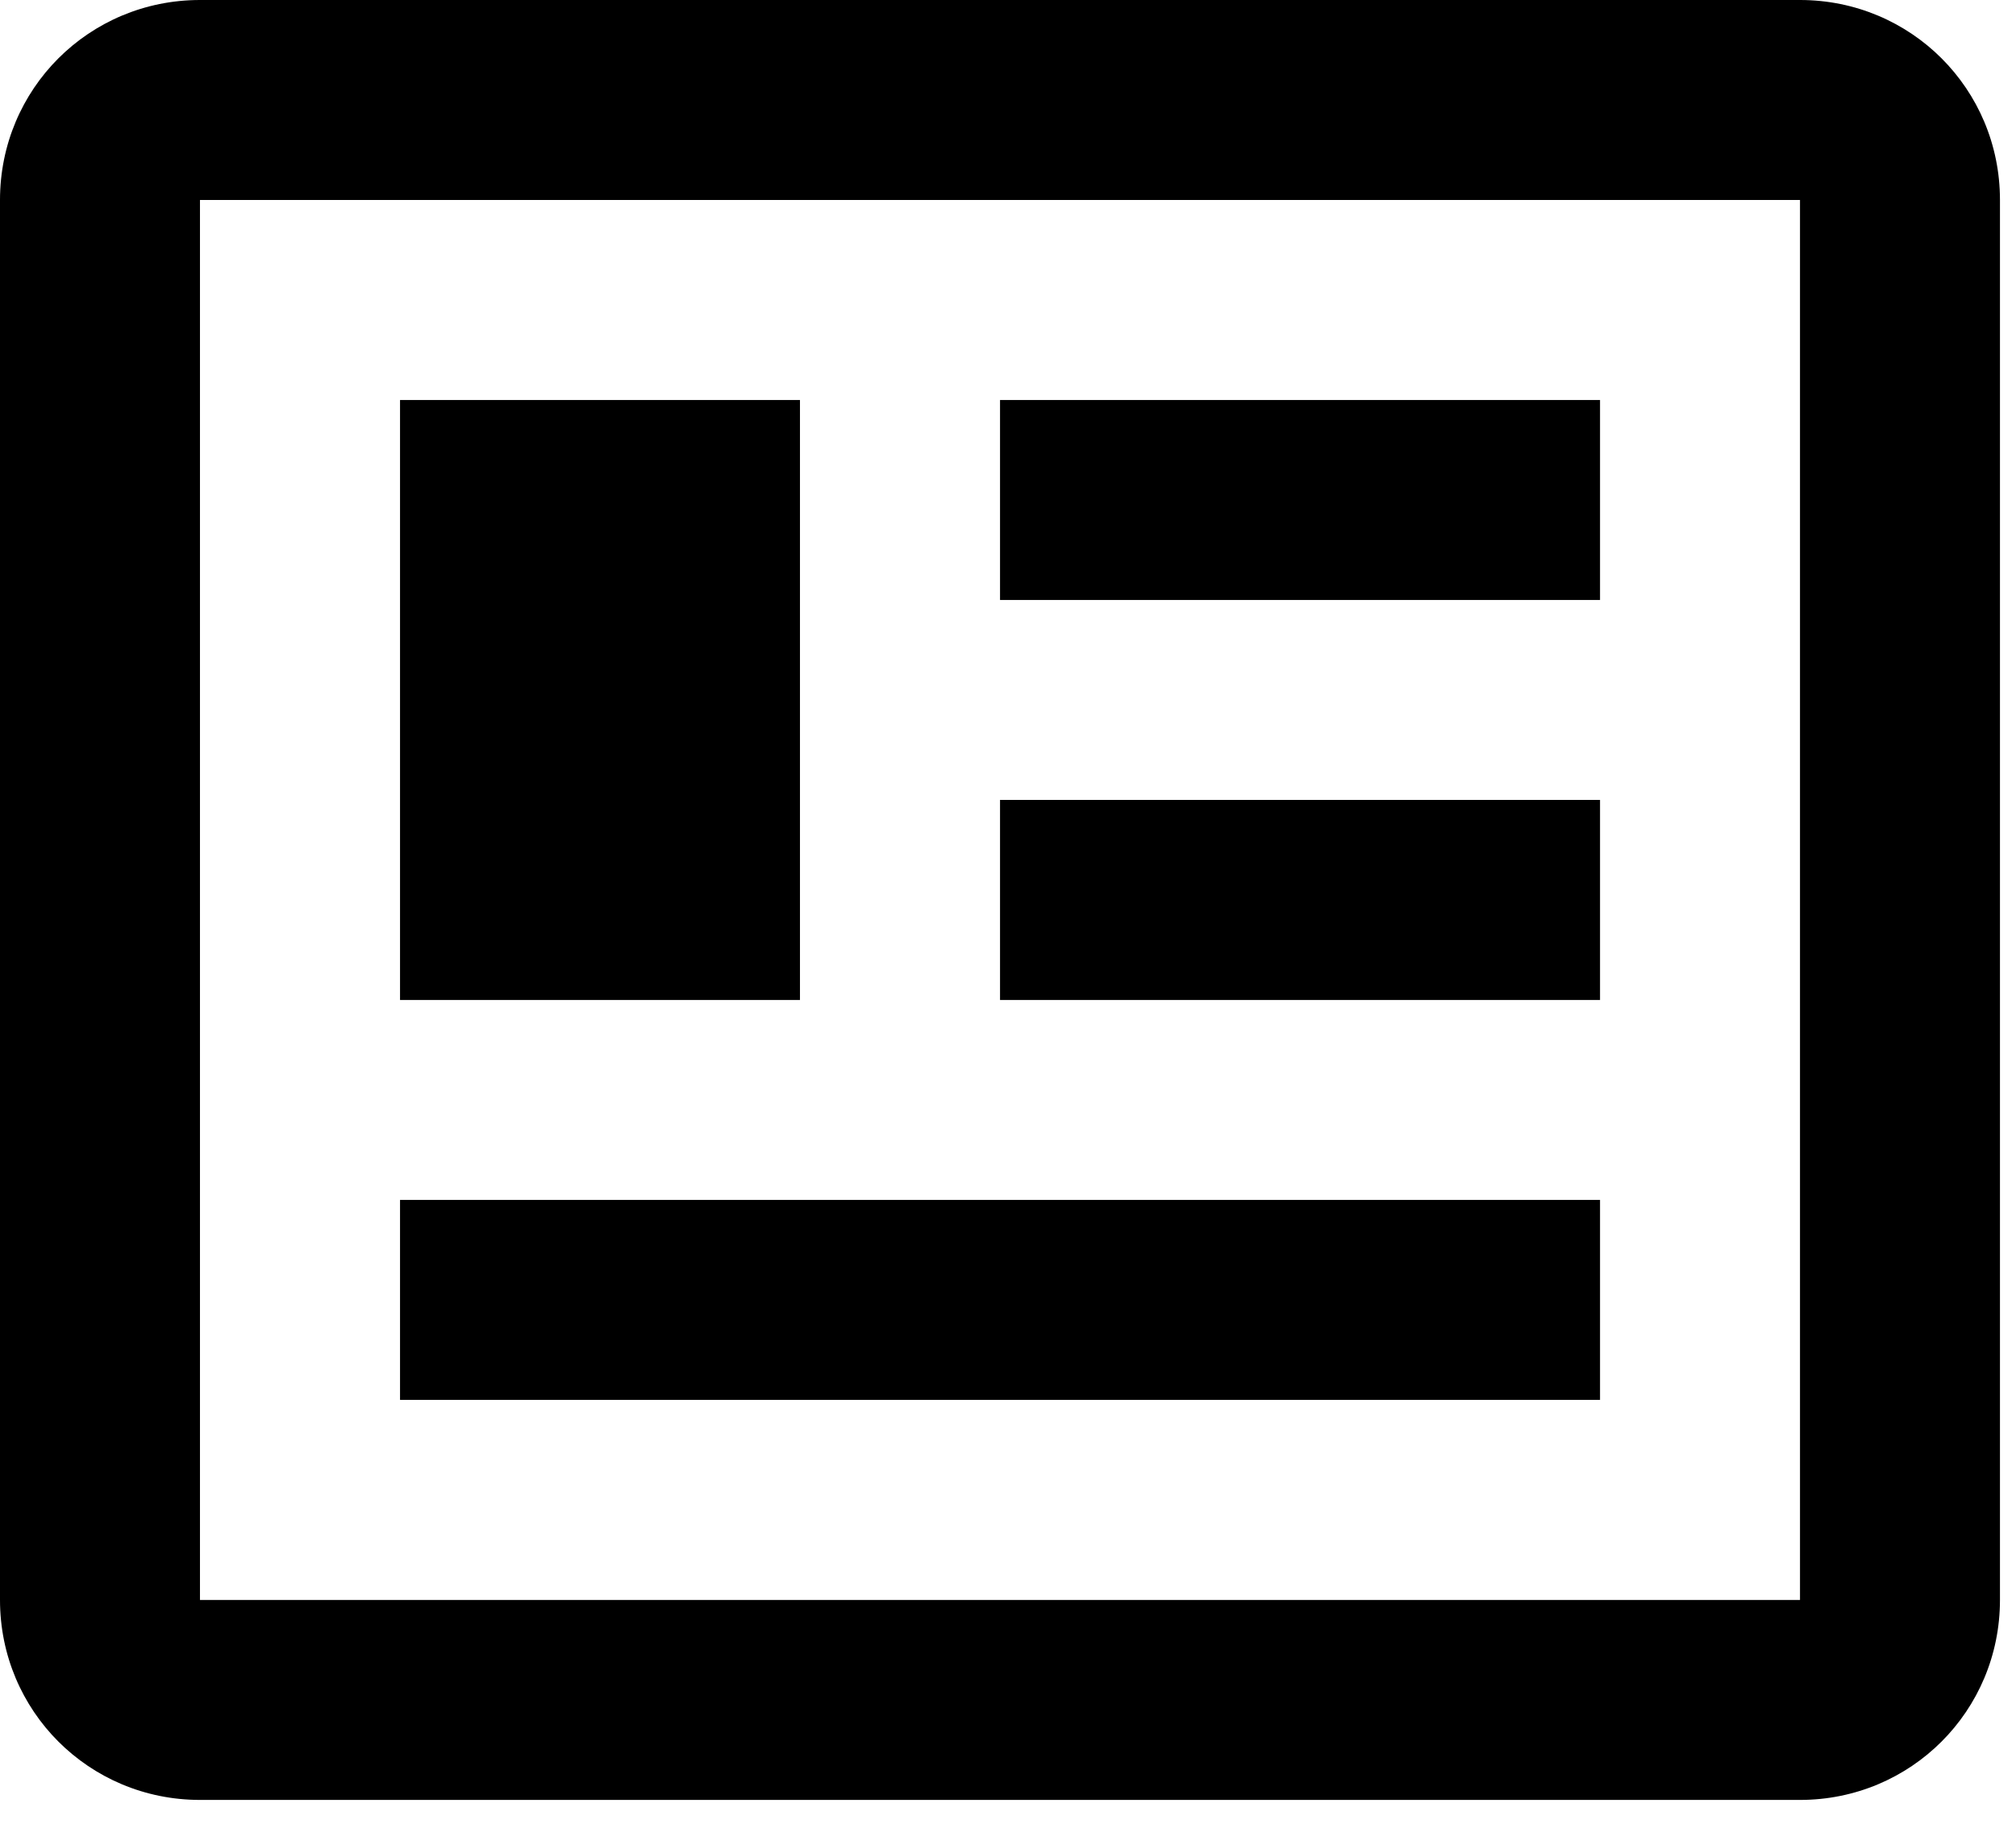
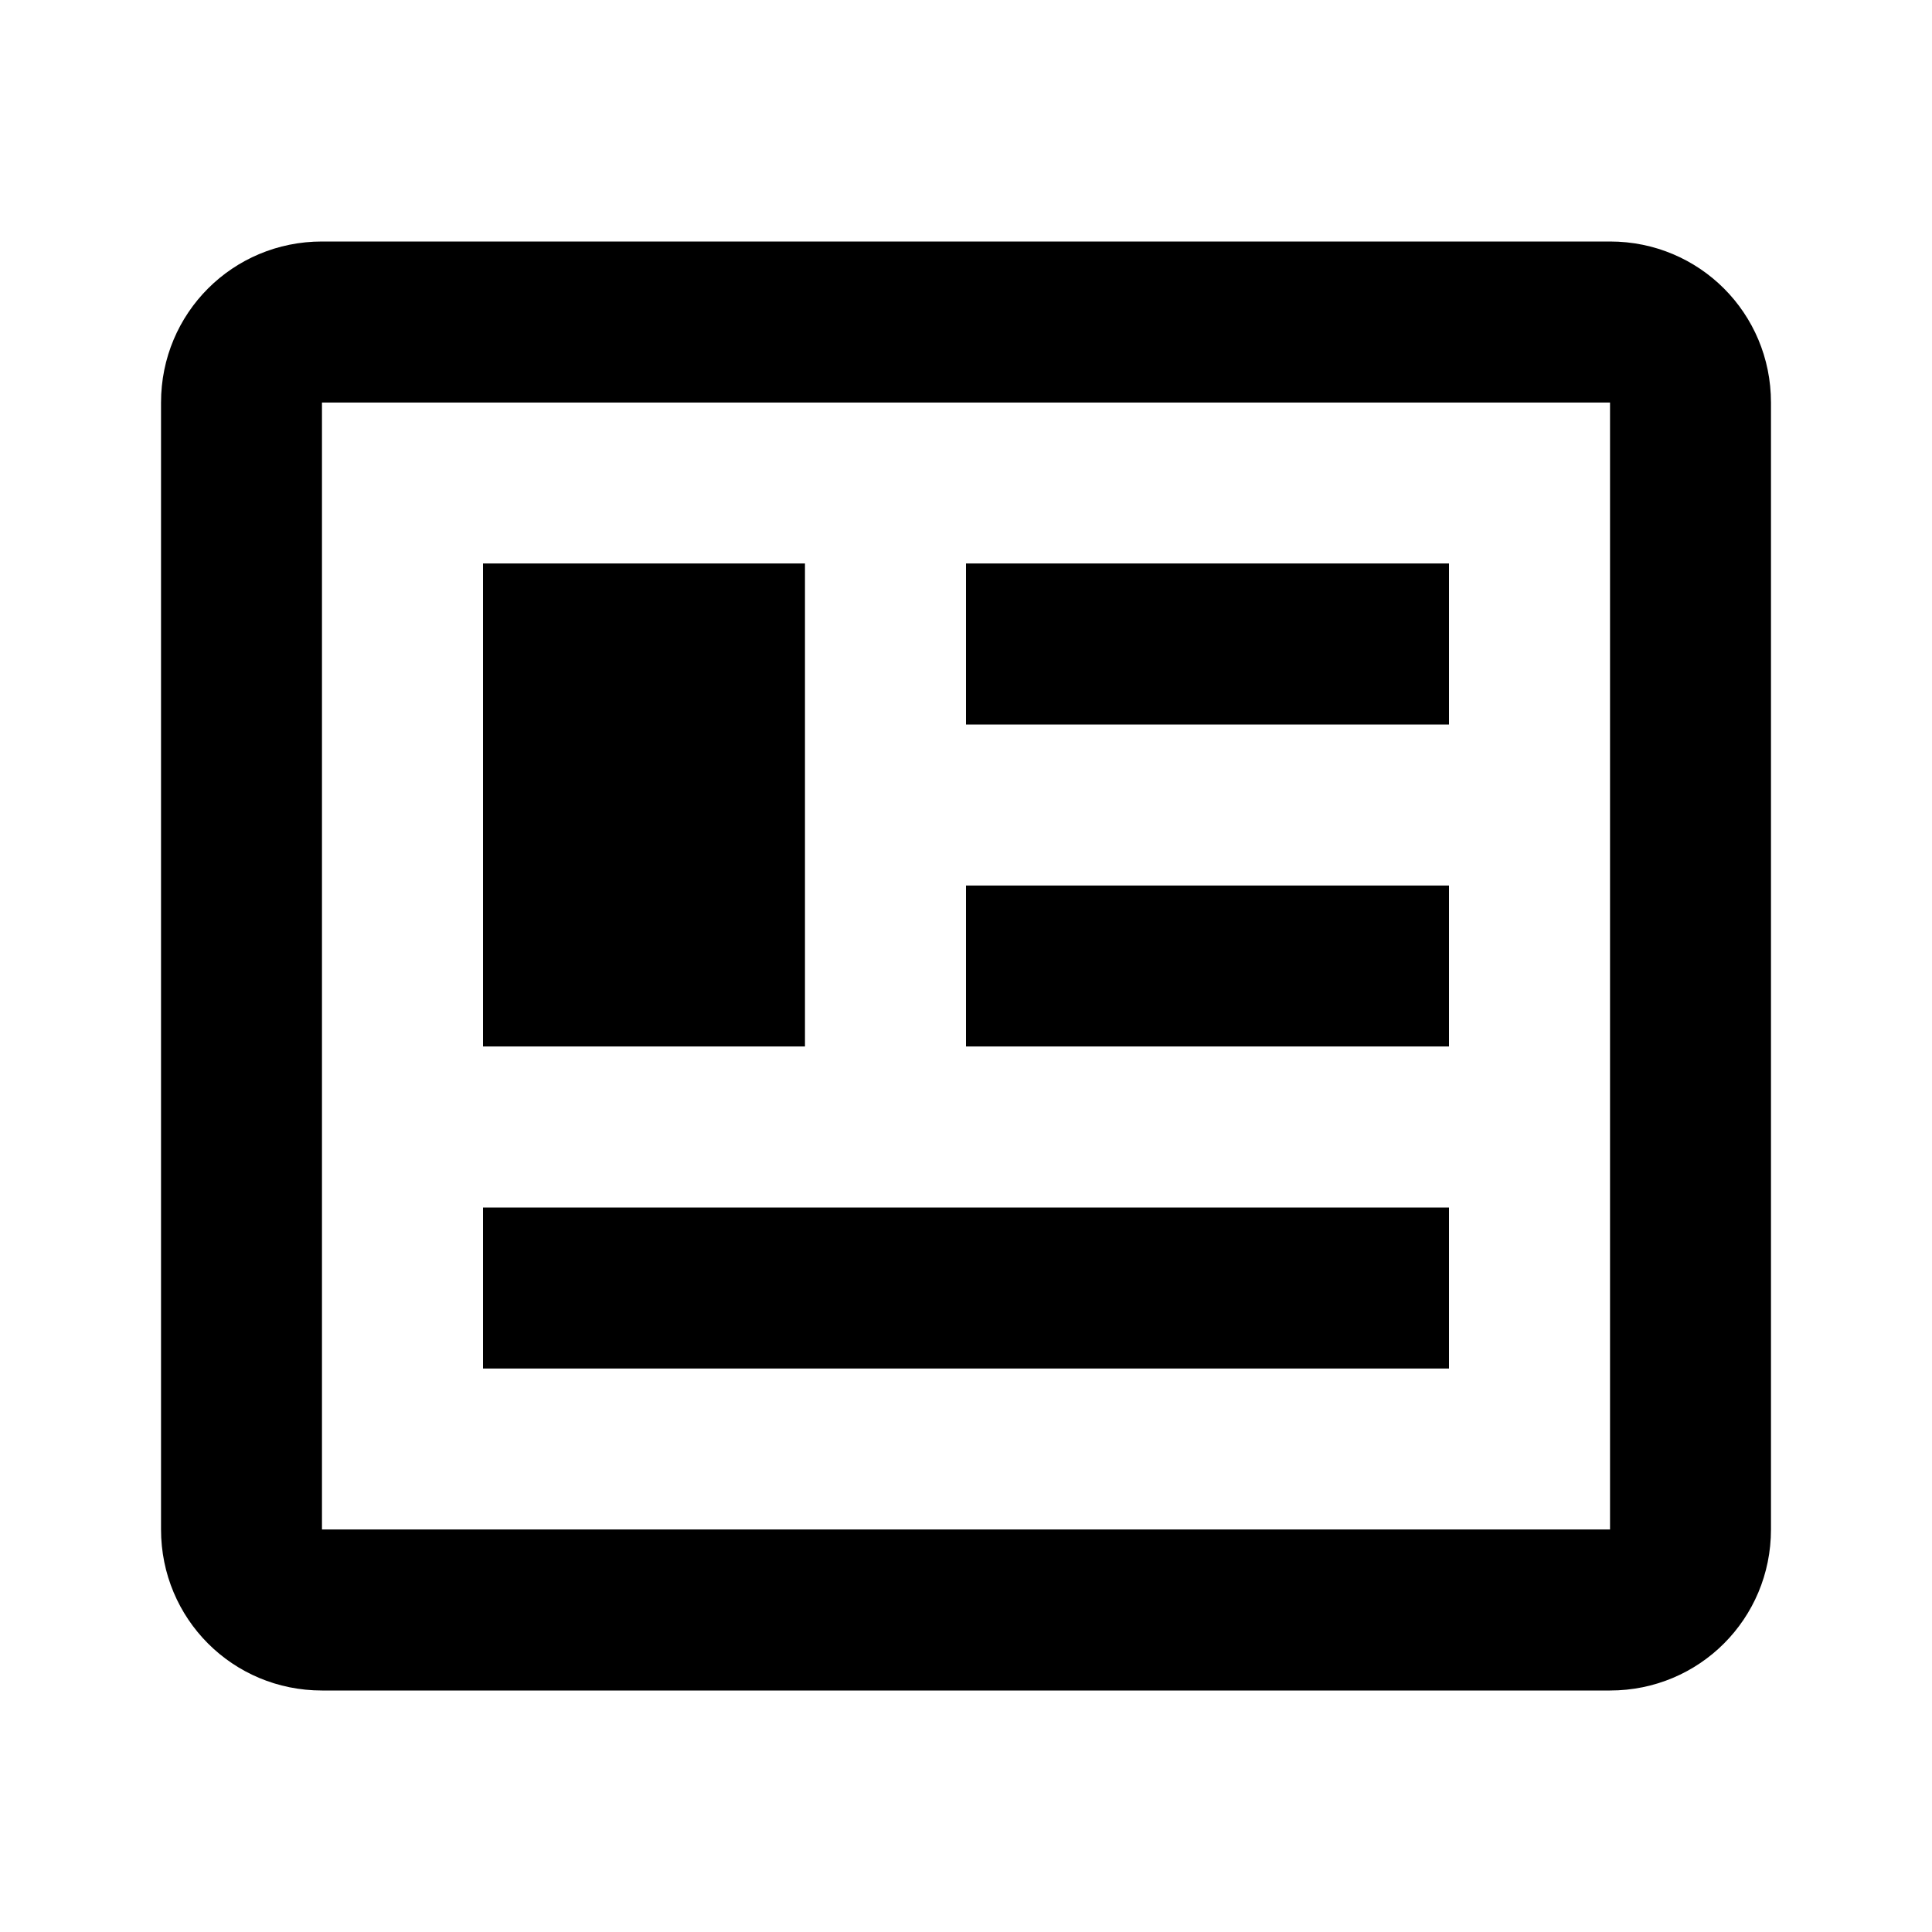
- <svg xmlns="http://www.w3.org/2000/svg" width="21" height="19" viewBox="0 0 21 19" fill="none">
-   <path d="M18.75 2.083V16.667H2.083V2.083H18.75ZM18.75 0H2.083C0.927 0 0 0.927 0 2.083V16.667C0 17.823 0.927 18.75 2.083 18.75H18.75C19.906 18.75 20.833 17.823 20.833 16.667V2.083C20.833 0.927 19.906 0 18.75 0ZM16.667 12.5H4.167V14.583H16.667V12.5ZM8.333 4.167H4.167V10.417H8.333V4.167ZM10.417 6.25H16.667V4.167H10.417V6.25ZM16.667 8.333H10.417V10.417H16.667V8.333Z" fill="black" />
+ <svg xmlns="http://www.w3.org/2000/svg" width="23" height="23" viewBox="0 0 23 23" fill="none">
+   <path d="M19.167 4.792V18.208H3.833V4.792H19.167ZM19.167 2.875H3.833C2.77 2.875 1.917 3.728 1.917 4.792V18.208C1.917 19.272 2.77 20.125 3.833 20.125H19.167C20.23 20.125 21.083 19.272 21.083 18.208V4.792C21.083 3.728 20.23 2.875 19.167 2.875ZM17.25 14.375H5.75V16.292H17.25V14.375ZM9.583 6.708H5.75V12.458H9.583V6.708ZM11.5 8.625H17.25V6.708H11.5V8.625ZM17.25 10.542H11.5V12.458H17.25V10.542Z" fill="black" />
</svg>
